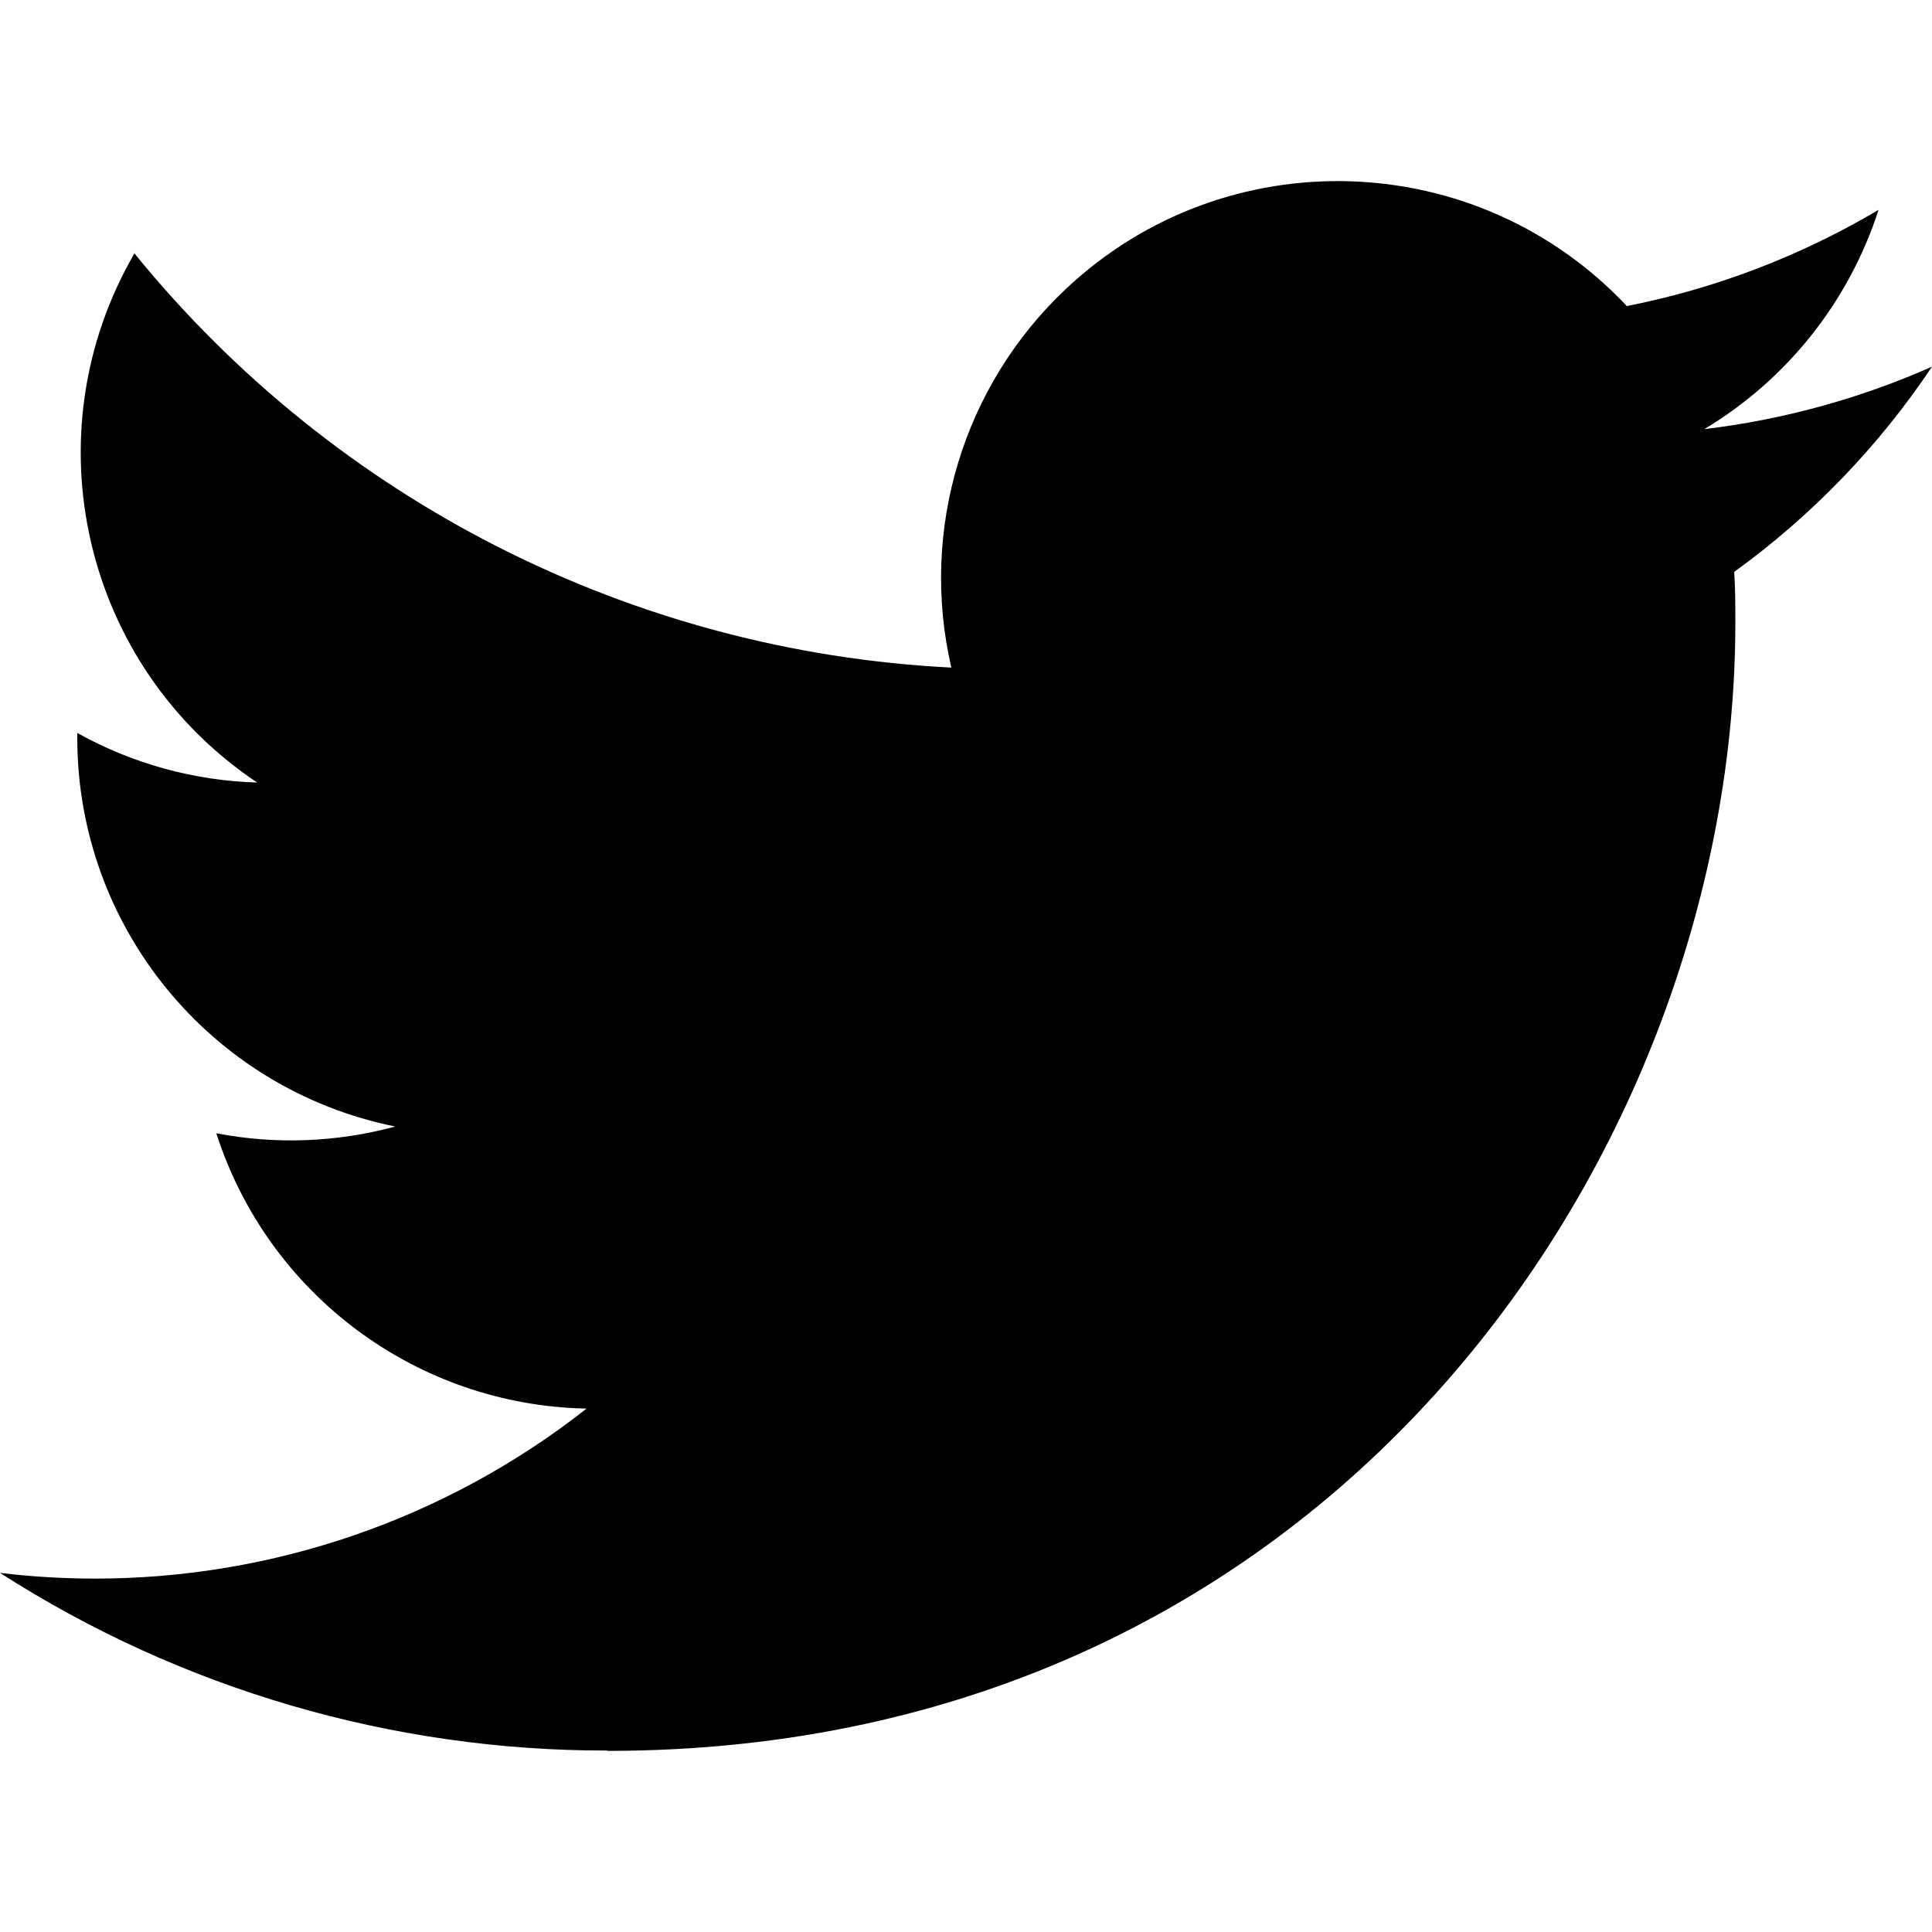
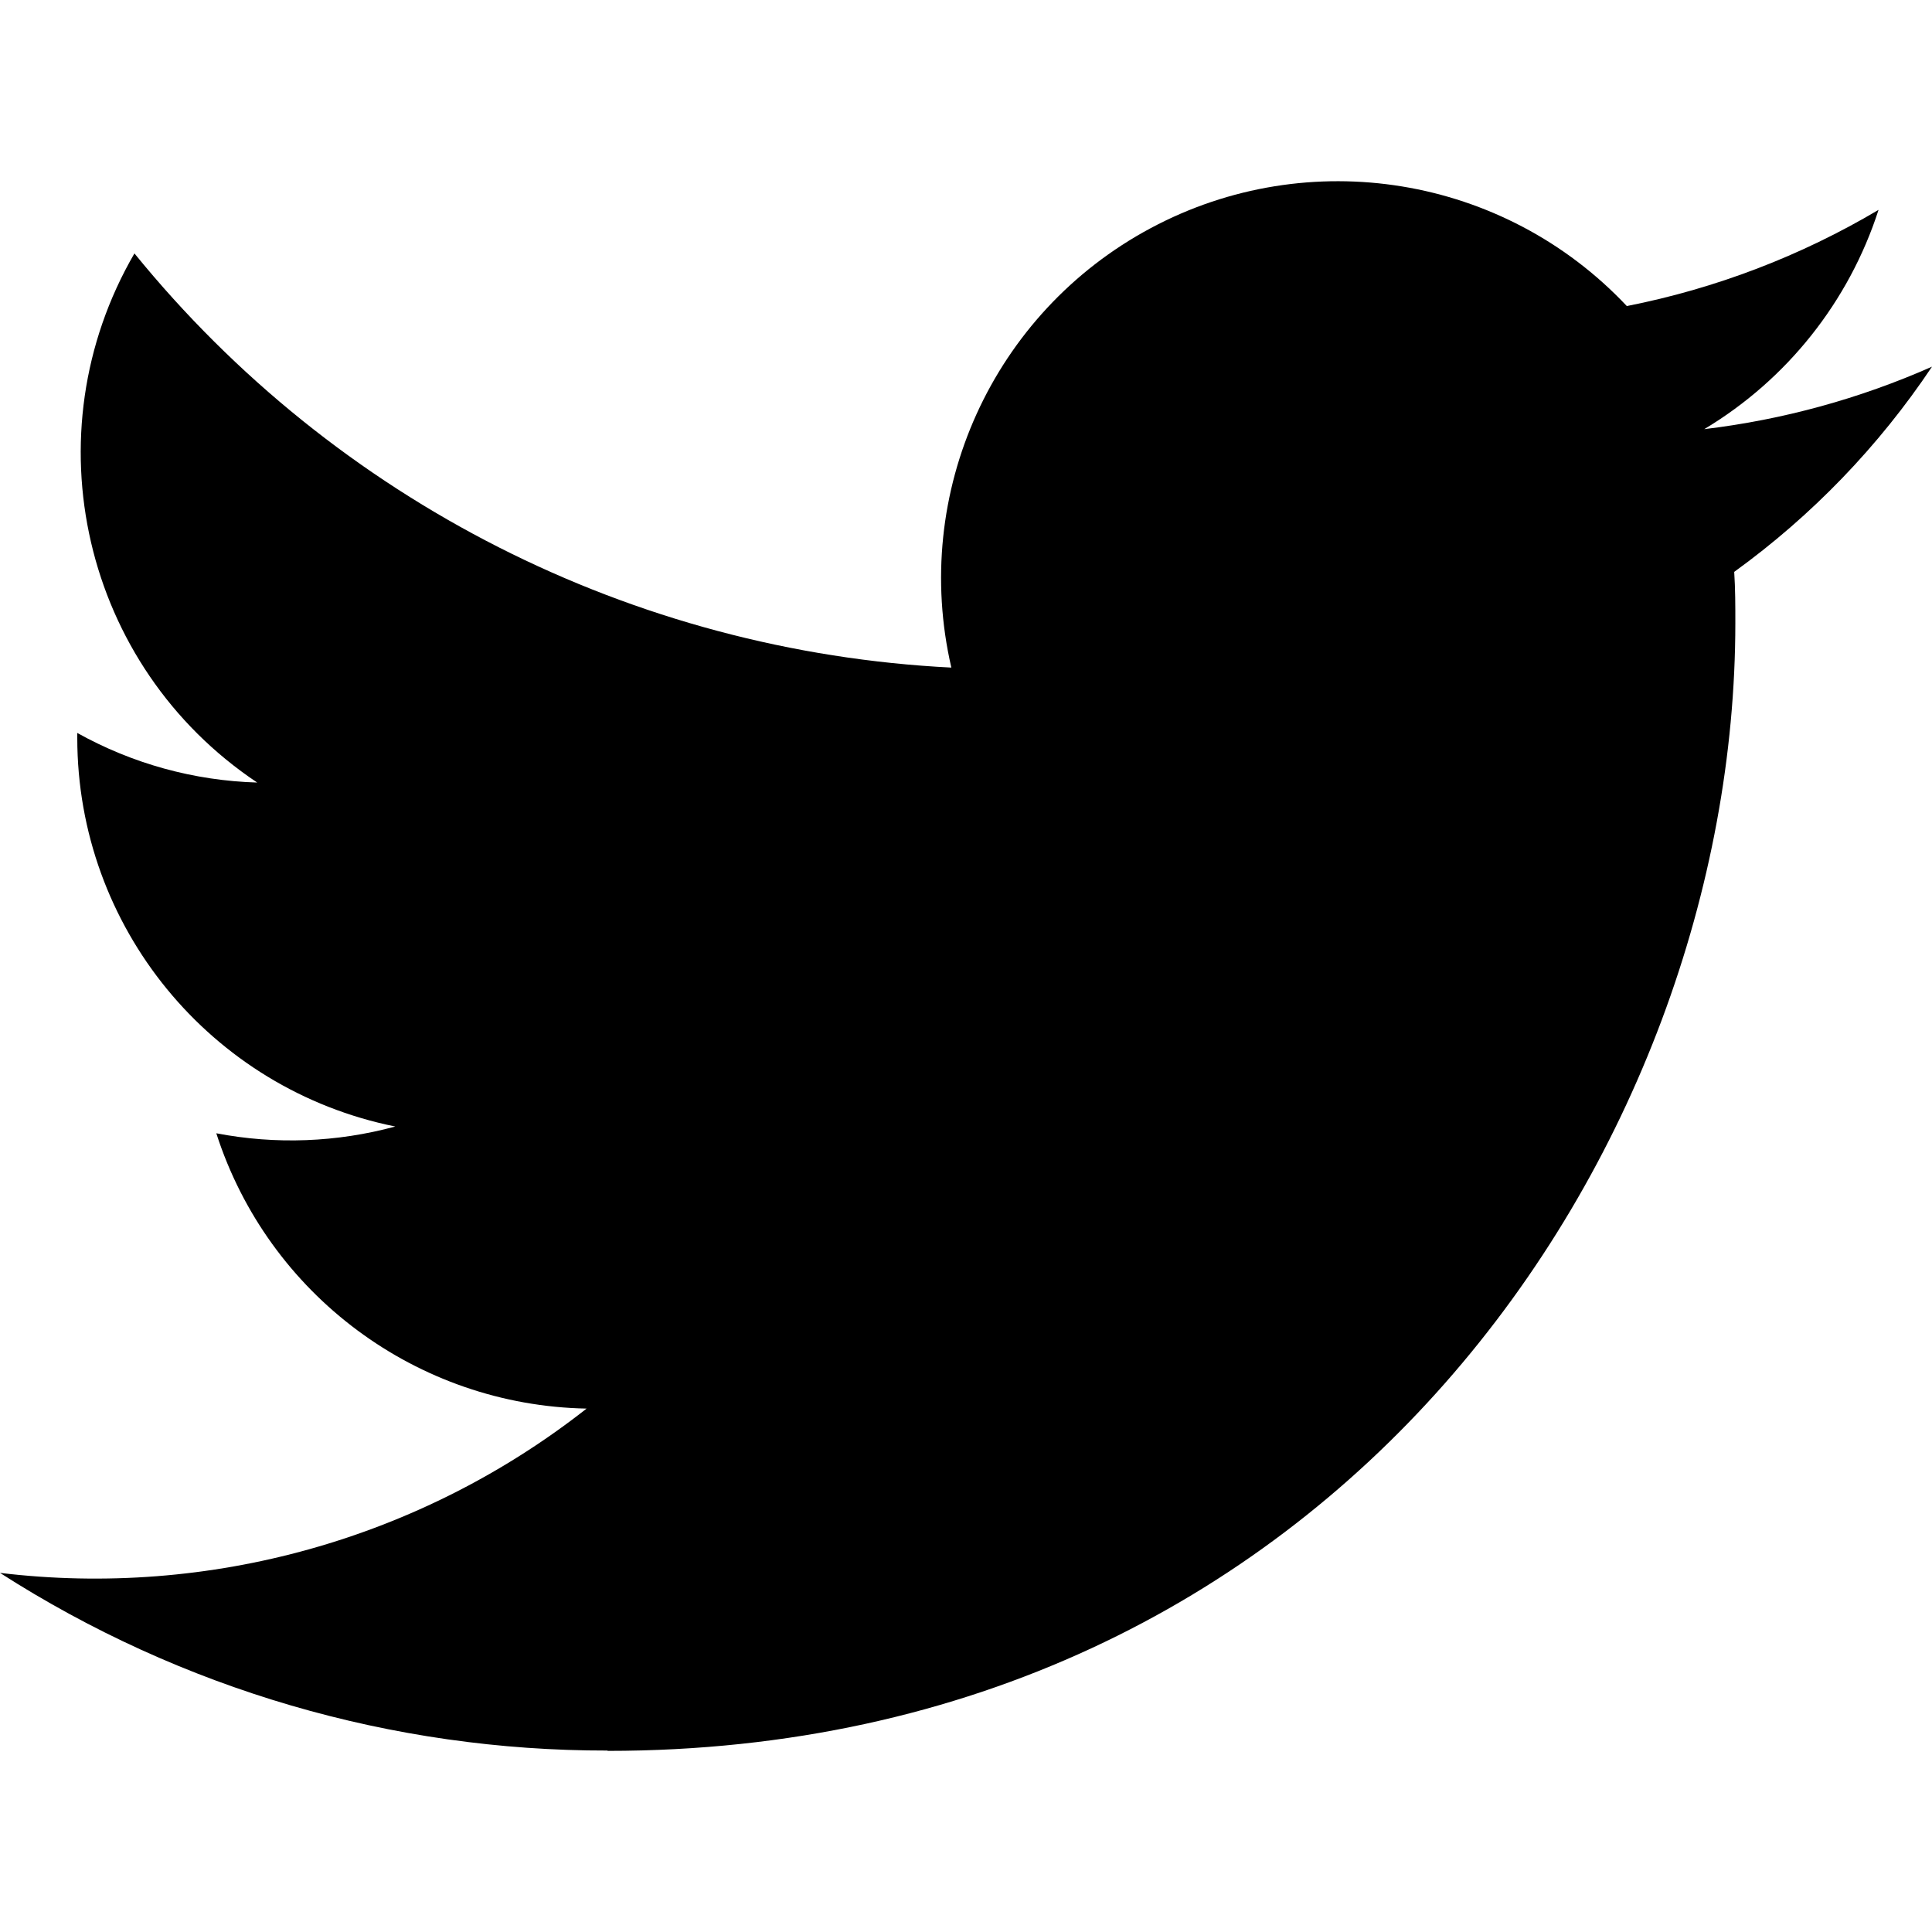
- <svg xmlns="http://www.w3.org/2000/svg" version="1.1" id="Capa_1" x="0px" y="0px" viewBox="0 0 24 24" style="enable-background:new 0 0 24 24;" xml:space="preserve" width="512" height="512">
-   <path id="Logo_00000038394049246713568260000012923108920998390947_" d="M21.543,7.104c0.014,0.211,0.014,0.423,0.014,0.636  c0,6.507-4.954,14.01-14.01,14.01v-0.004C4.872,21.75,2.252,20.984,0,19.539c0.389,0.047,0.78,0.07,1.172,0.071  c2.218,0.002,4.372-0.742,6.115-2.112c-2.107-0.04-3.955-1.414-4.6-3.42c0.738,0.142,1.498,0.113,2.223-0.084  c-2.298-0.464-3.95-2.483-3.95-4.827c0-0.021,0-0.042,0-0.062c0.685,0.382,1.451,0.593,2.235,0.616  C1.031,8.276,0.363,5.398,1.67,3.148c2.5,3.076,6.189,4.946,10.148,5.145c-0.397-1.71,0.146-3.502,1.424-4.705  c1.983-1.865,5.102-1.769,6.967,0.214c1.103-0.217,2.16-0.622,3.127-1.195c-0.368,1.14-1.137,2.108-2.165,2.724  C22.148,5.214,23.101,4.953,24,4.555C23.339,5.544,22.507,6.407,21.543,7.104z" />
+ <svg xmlns="http://www.w3.org/2000/svg" viewBox="0 0 24 24" style="enable-background:new 0 0 24 24" xml:space="preserve" width="512" height="512">
+   <path d="M21.543 7.104c.014.211.014.423.014.636 0 6.507-4.954 14.01-14.01 14.01v-.004A13.936 13.936 0 0 1 0 19.539a9.881 9.881 0 0 0 7.287-2.041 4.93 4.93 0 0 1-4.6-3.42 4.926 4.926 0 0 0 2.223-.084A4.924 4.924 0 0 1 .96 9.167v-.062a4.88 4.88 0 0 0 2.235.616A4.927 4.927 0 0 1 1.67 3.148a13.982 13.982 0 0 0 10.148 5.145 4.929 4.929 0 0 1 8.391-4.491 9.873 9.873 0 0 0 3.127-1.195 4.947 4.947 0 0 1-2.165 2.724A9.89 9.89 0 0 0 24 4.555a10.008 10.008 0 0 1-2.457 2.549z" />
</svg>
